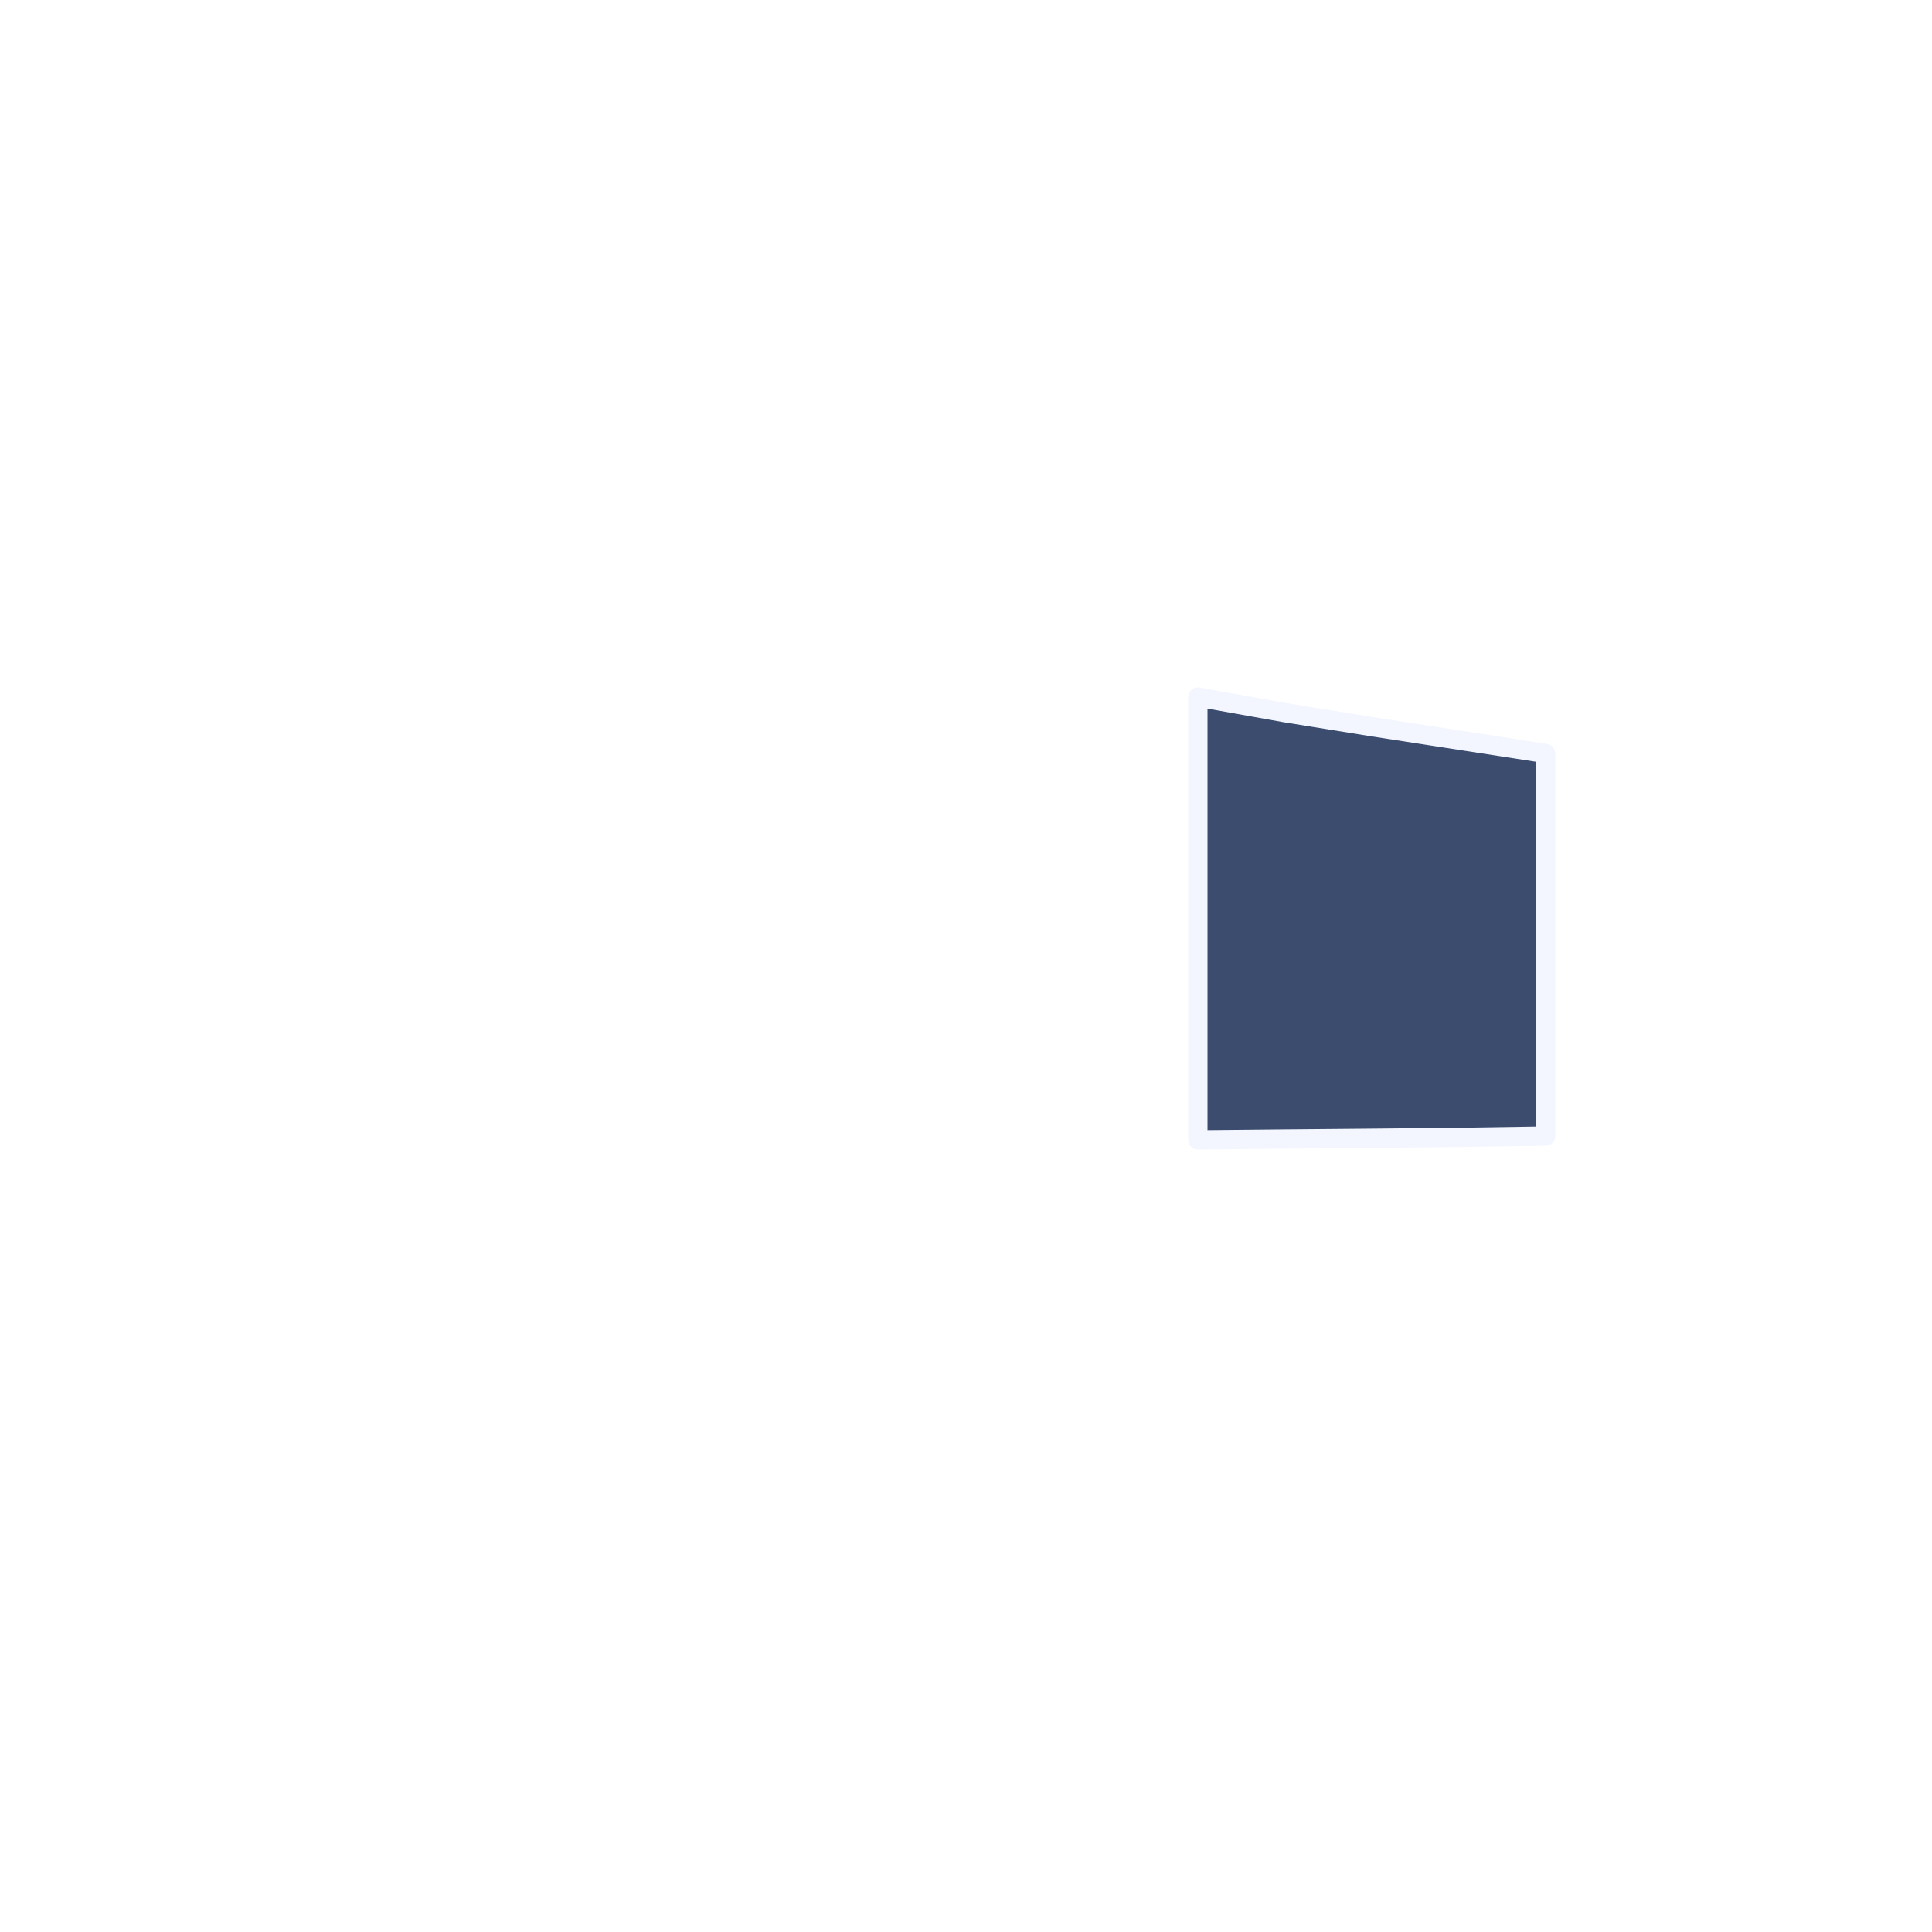
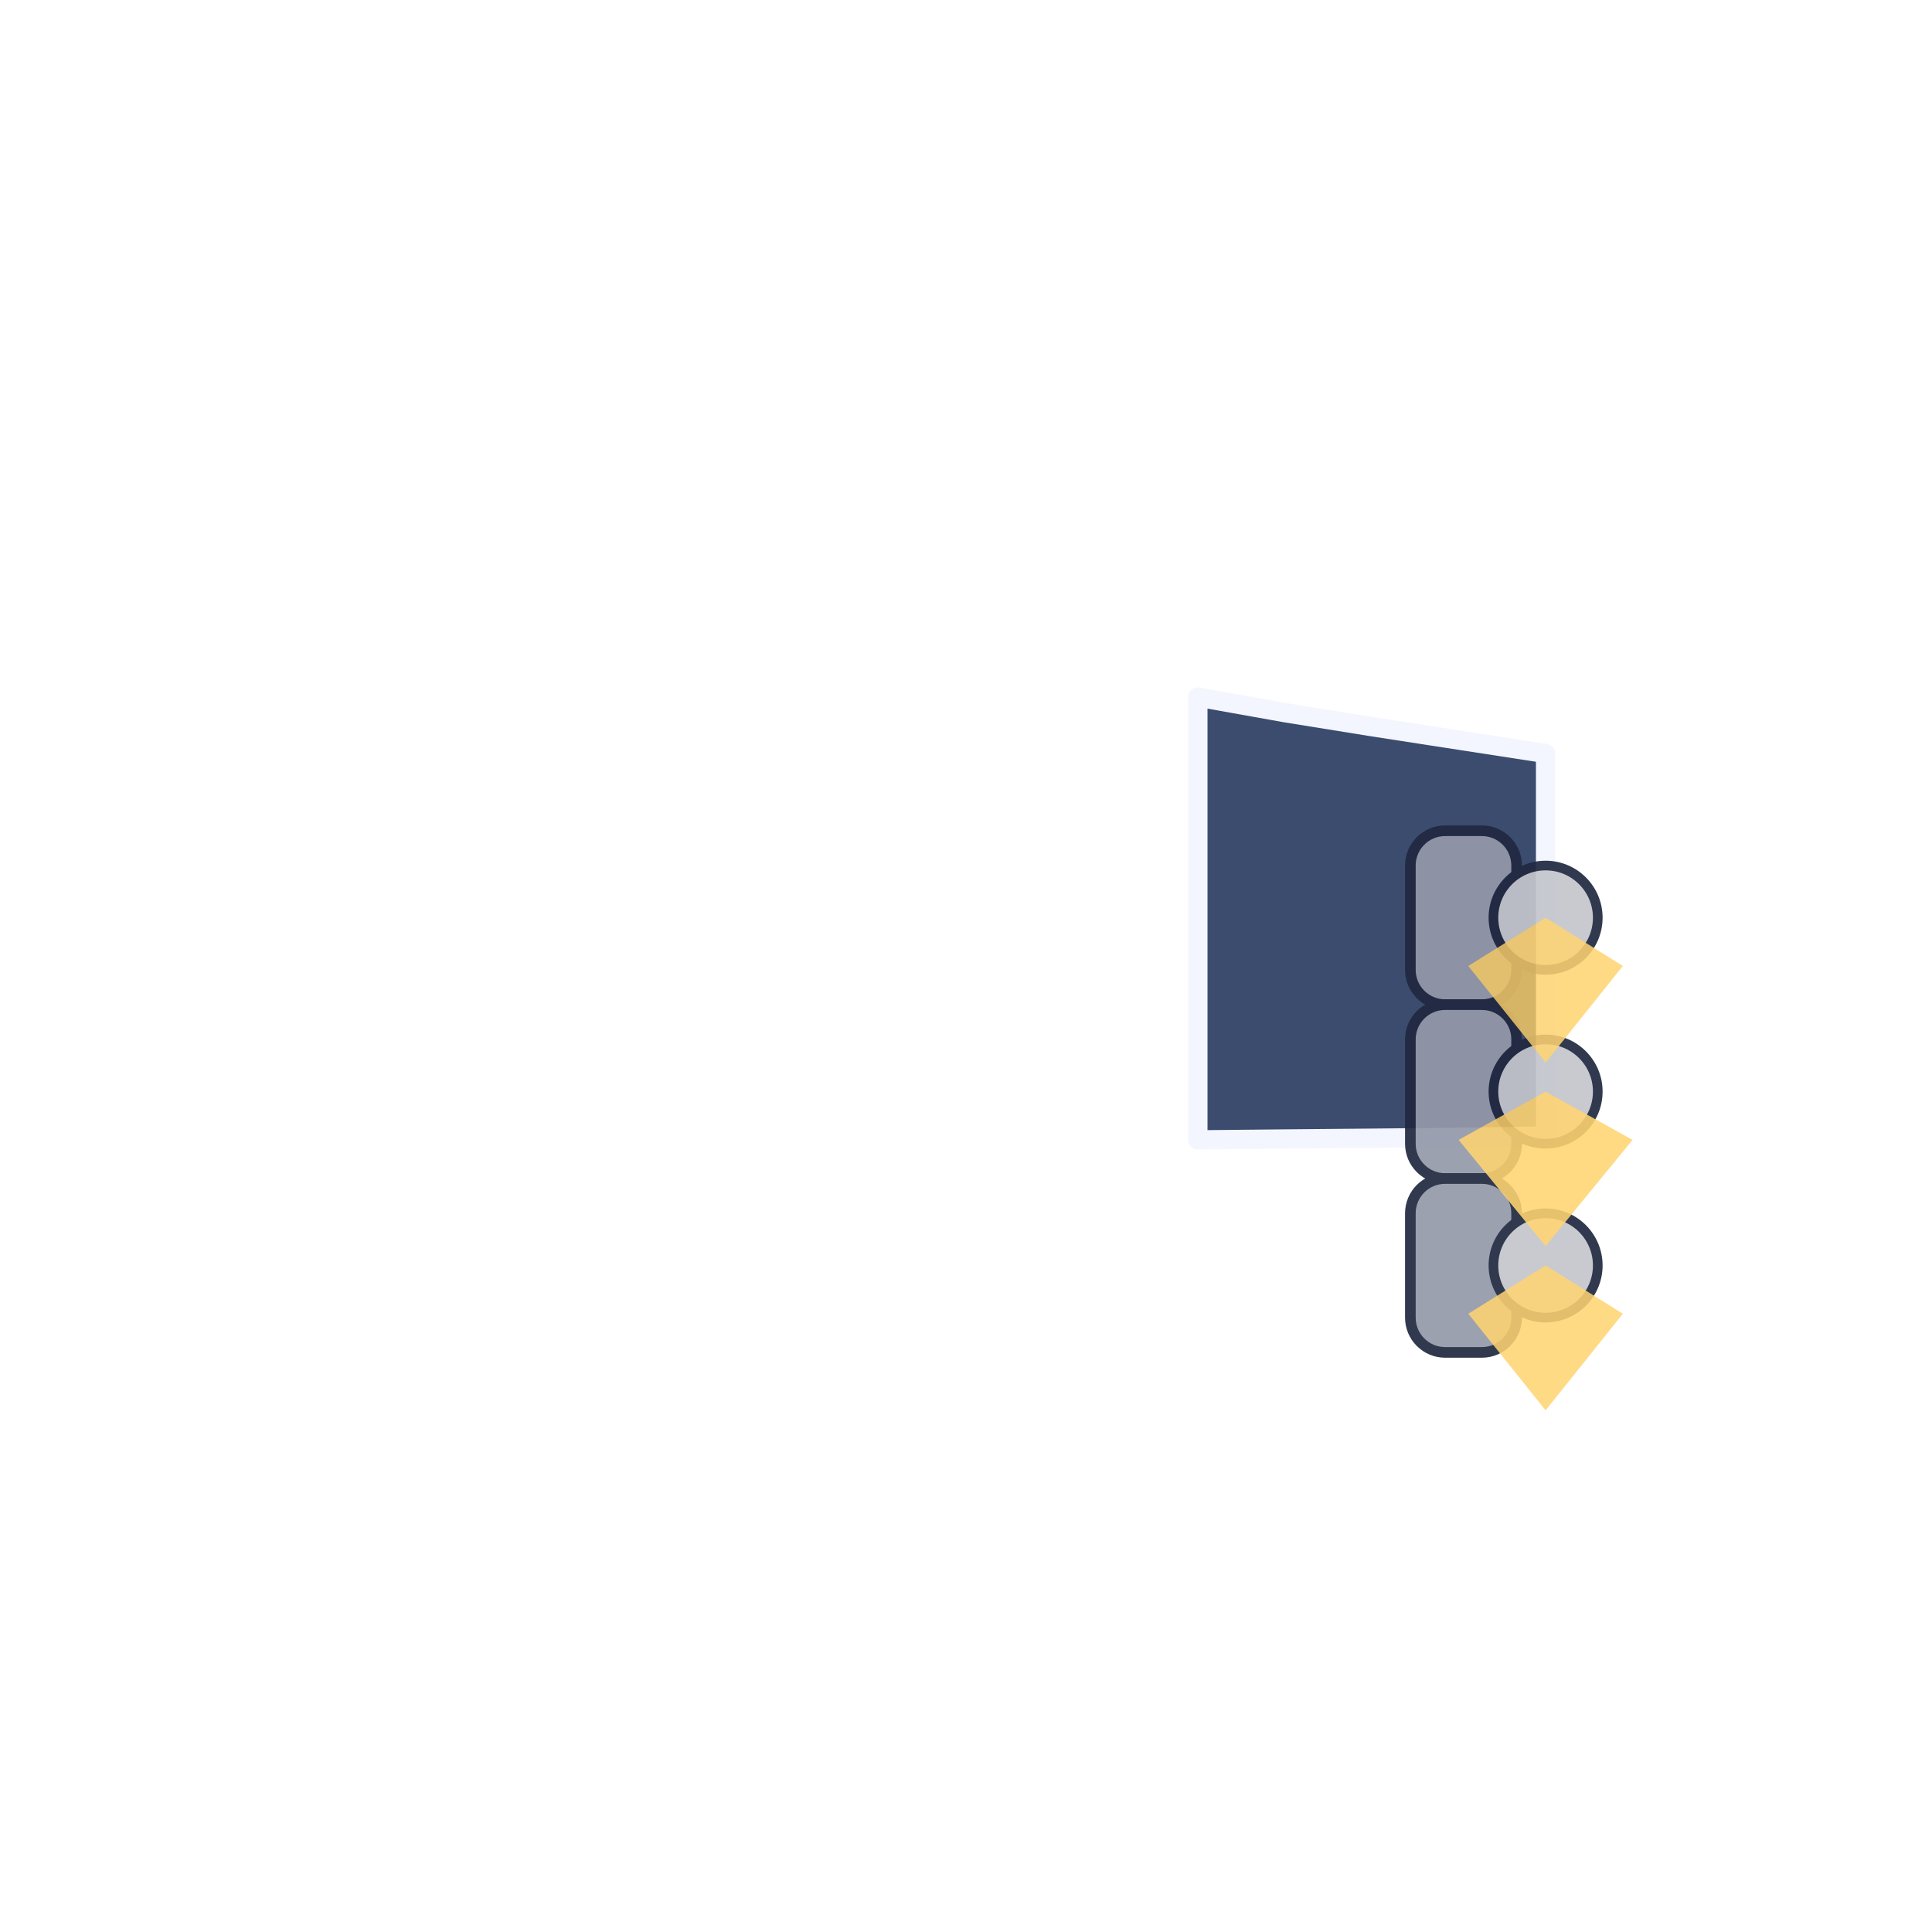
<svg viewBox="0 0 200 200">
  <path d="M 124 72.16 L 133 73.77 L 142 75.22 L 151 76.61 L 160 78 L 160 117.6 L 151 117.74 L 142 117.83 L 133 117.91 L 124 118 Z" fill="#3b4c6e" stroke="#f4f6ff" stroke-width="2" stroke-linejoin="round" />
+   <g opacity="0.92">
+     <rect x="146" y="86" width="11" height="18" rx="3.6" fill="#9499a9" stroke="#1f283f" stroke-width="1.1" />
+     <rect x="146" y="104" width="11" height="18" rx="3.6" fill="#9499a9" stroke="#1f283f" stroke-width="1.1" />
+     <rect x="146" y="122" width="11" height="18" rx="3.6" fill="#9499a9" stroke="#1f283f" stroke-width="1.1" />
+     <circle cx="160" cy="95" r="5.4" fill="#c3c5cc" stroke="#1f283f" stroke-width="1" />
+     <circle cx="160" cy="113" r="5.4" fill="#c3c5cc" stroke="#1f283f" stroke-width="1" />
+     <circle cx="160" cy="131" r="5.4" fill="#c3c5cc" stroke="#1f283f" stroke-width="1" />
+     <path d="M 160 95 L 168 100 L 160 110 L 152 100 Z" fill="#ffd166" opacity="0.86" />
+     <path d="M 160 113 L 169 118 L 160 129 L 151 118 Z" fill="#ffd166" opacity="0.88" />
+     <path d="M 160 131 L 168 136 L 160 146 L 152 136 Z" fill="#ffd166" opacity="0.86" />
+   </g>
</svg>
